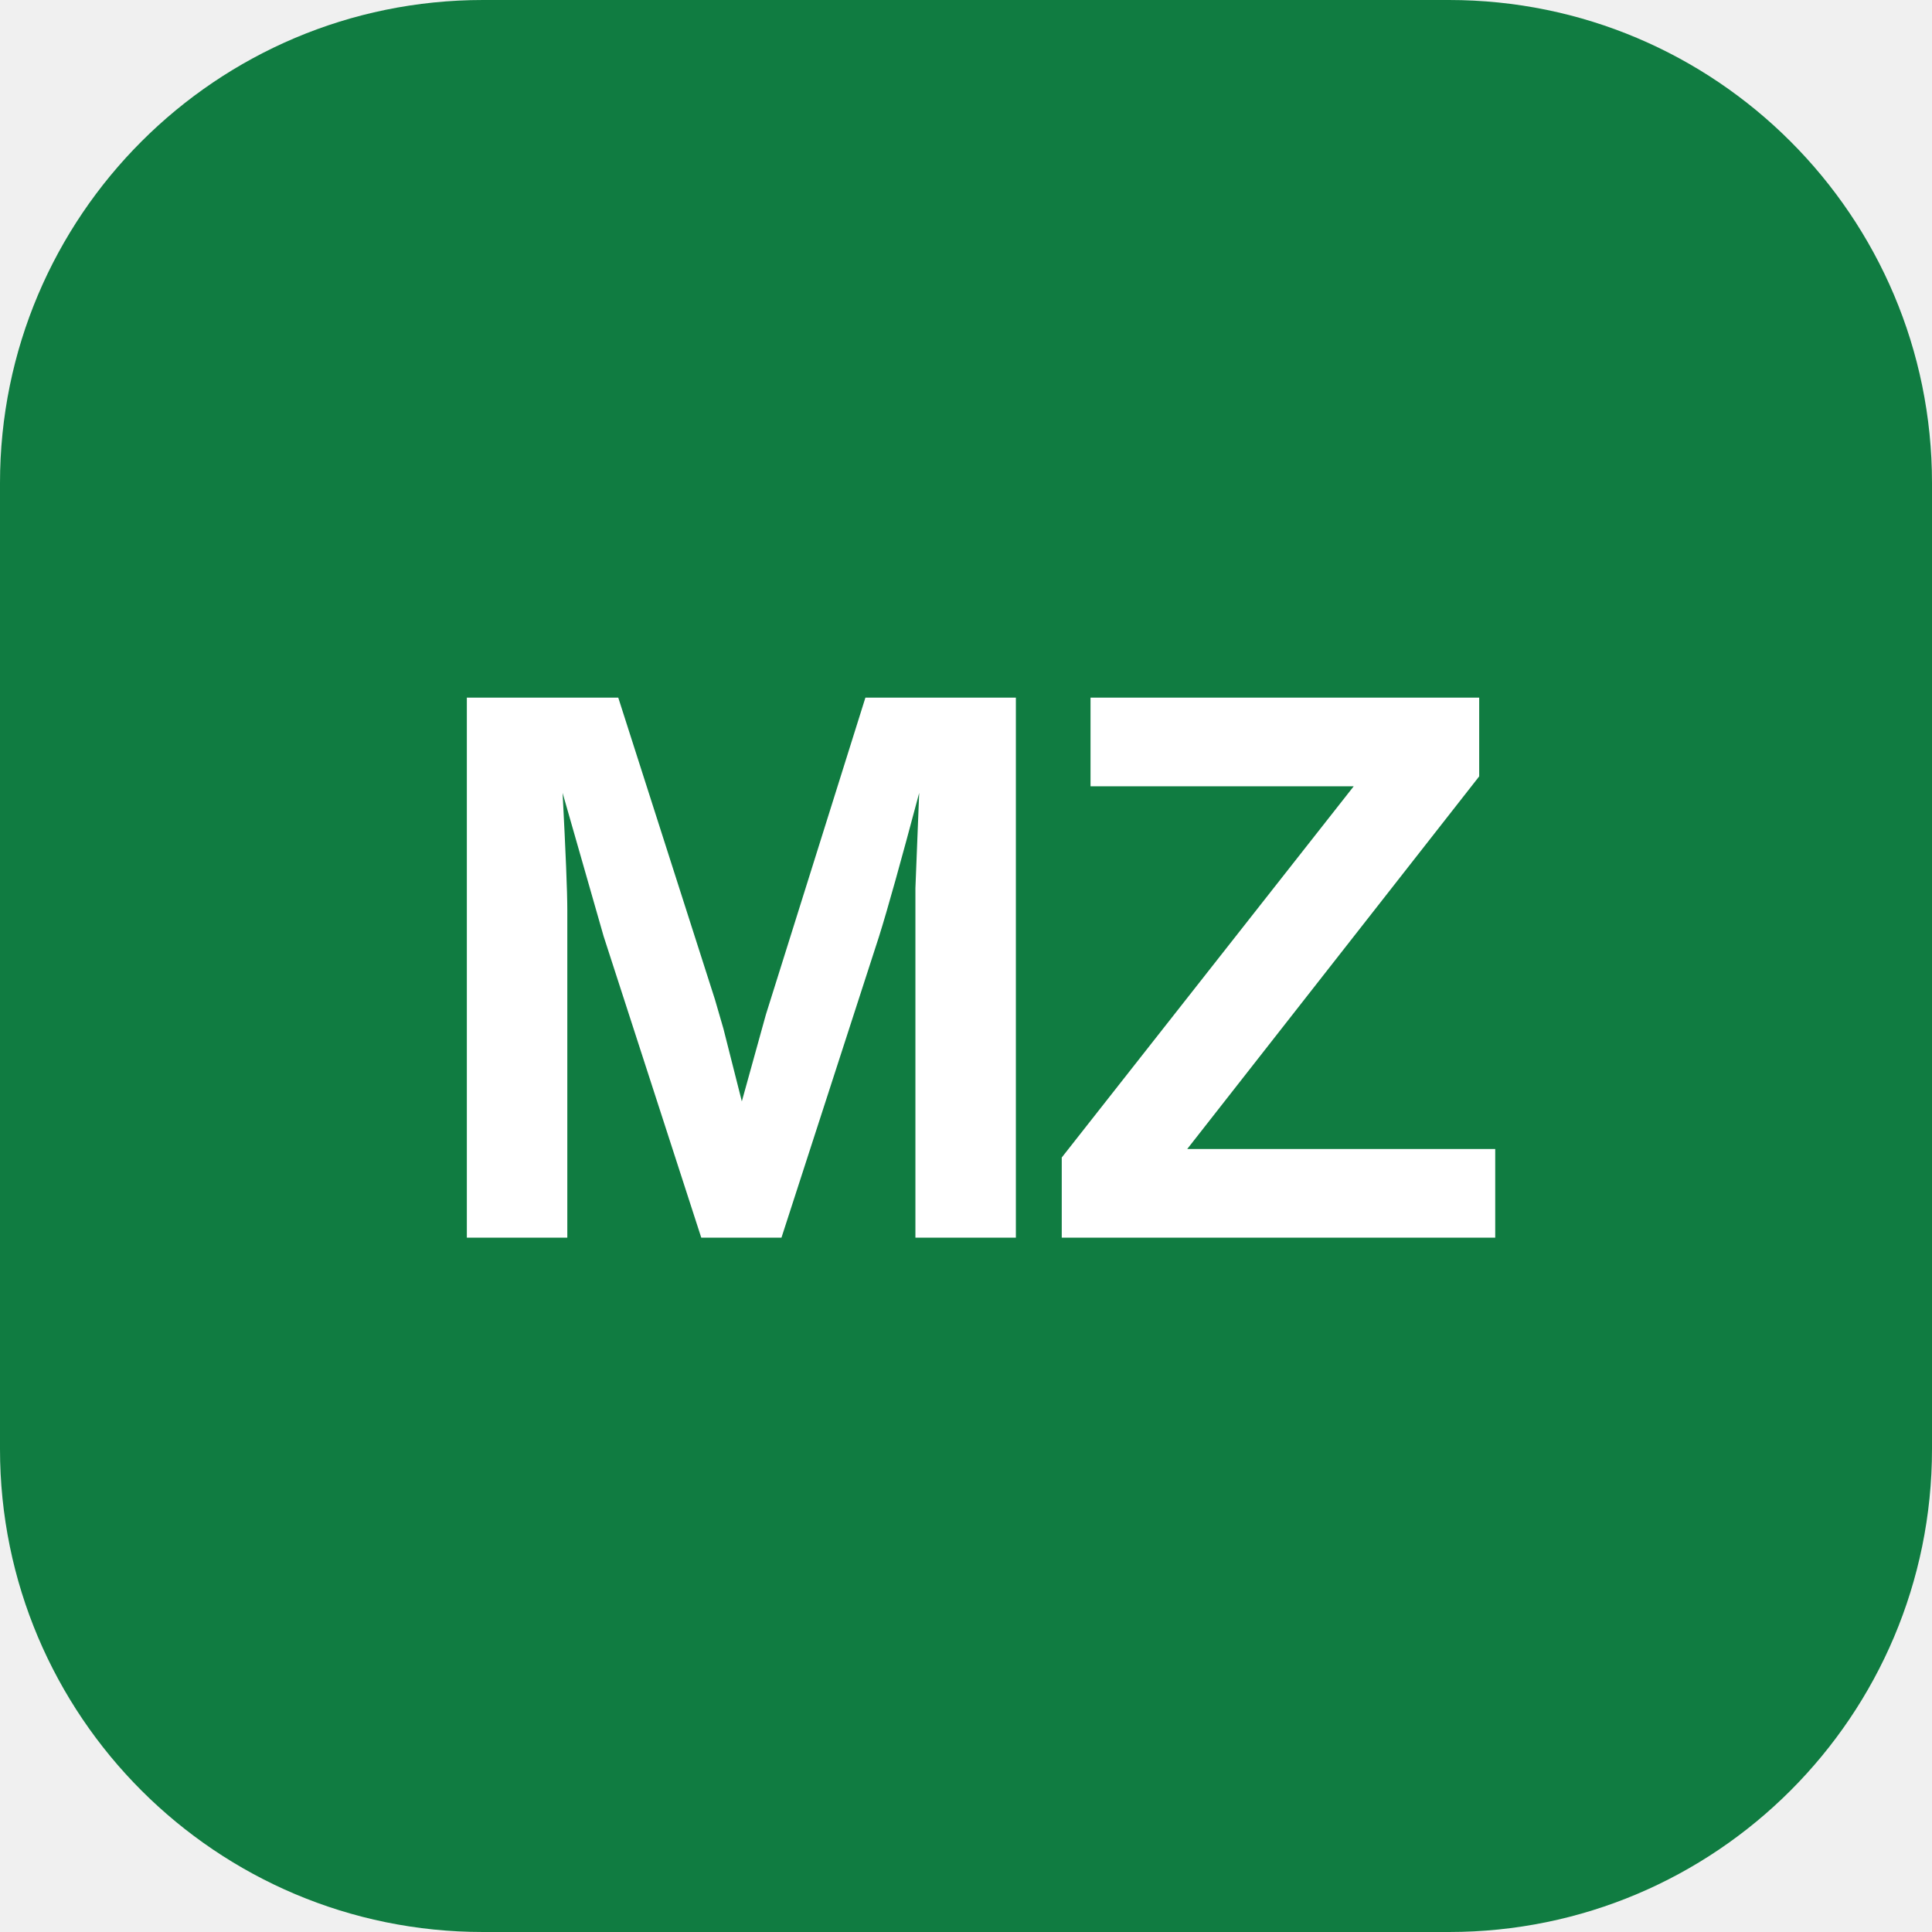
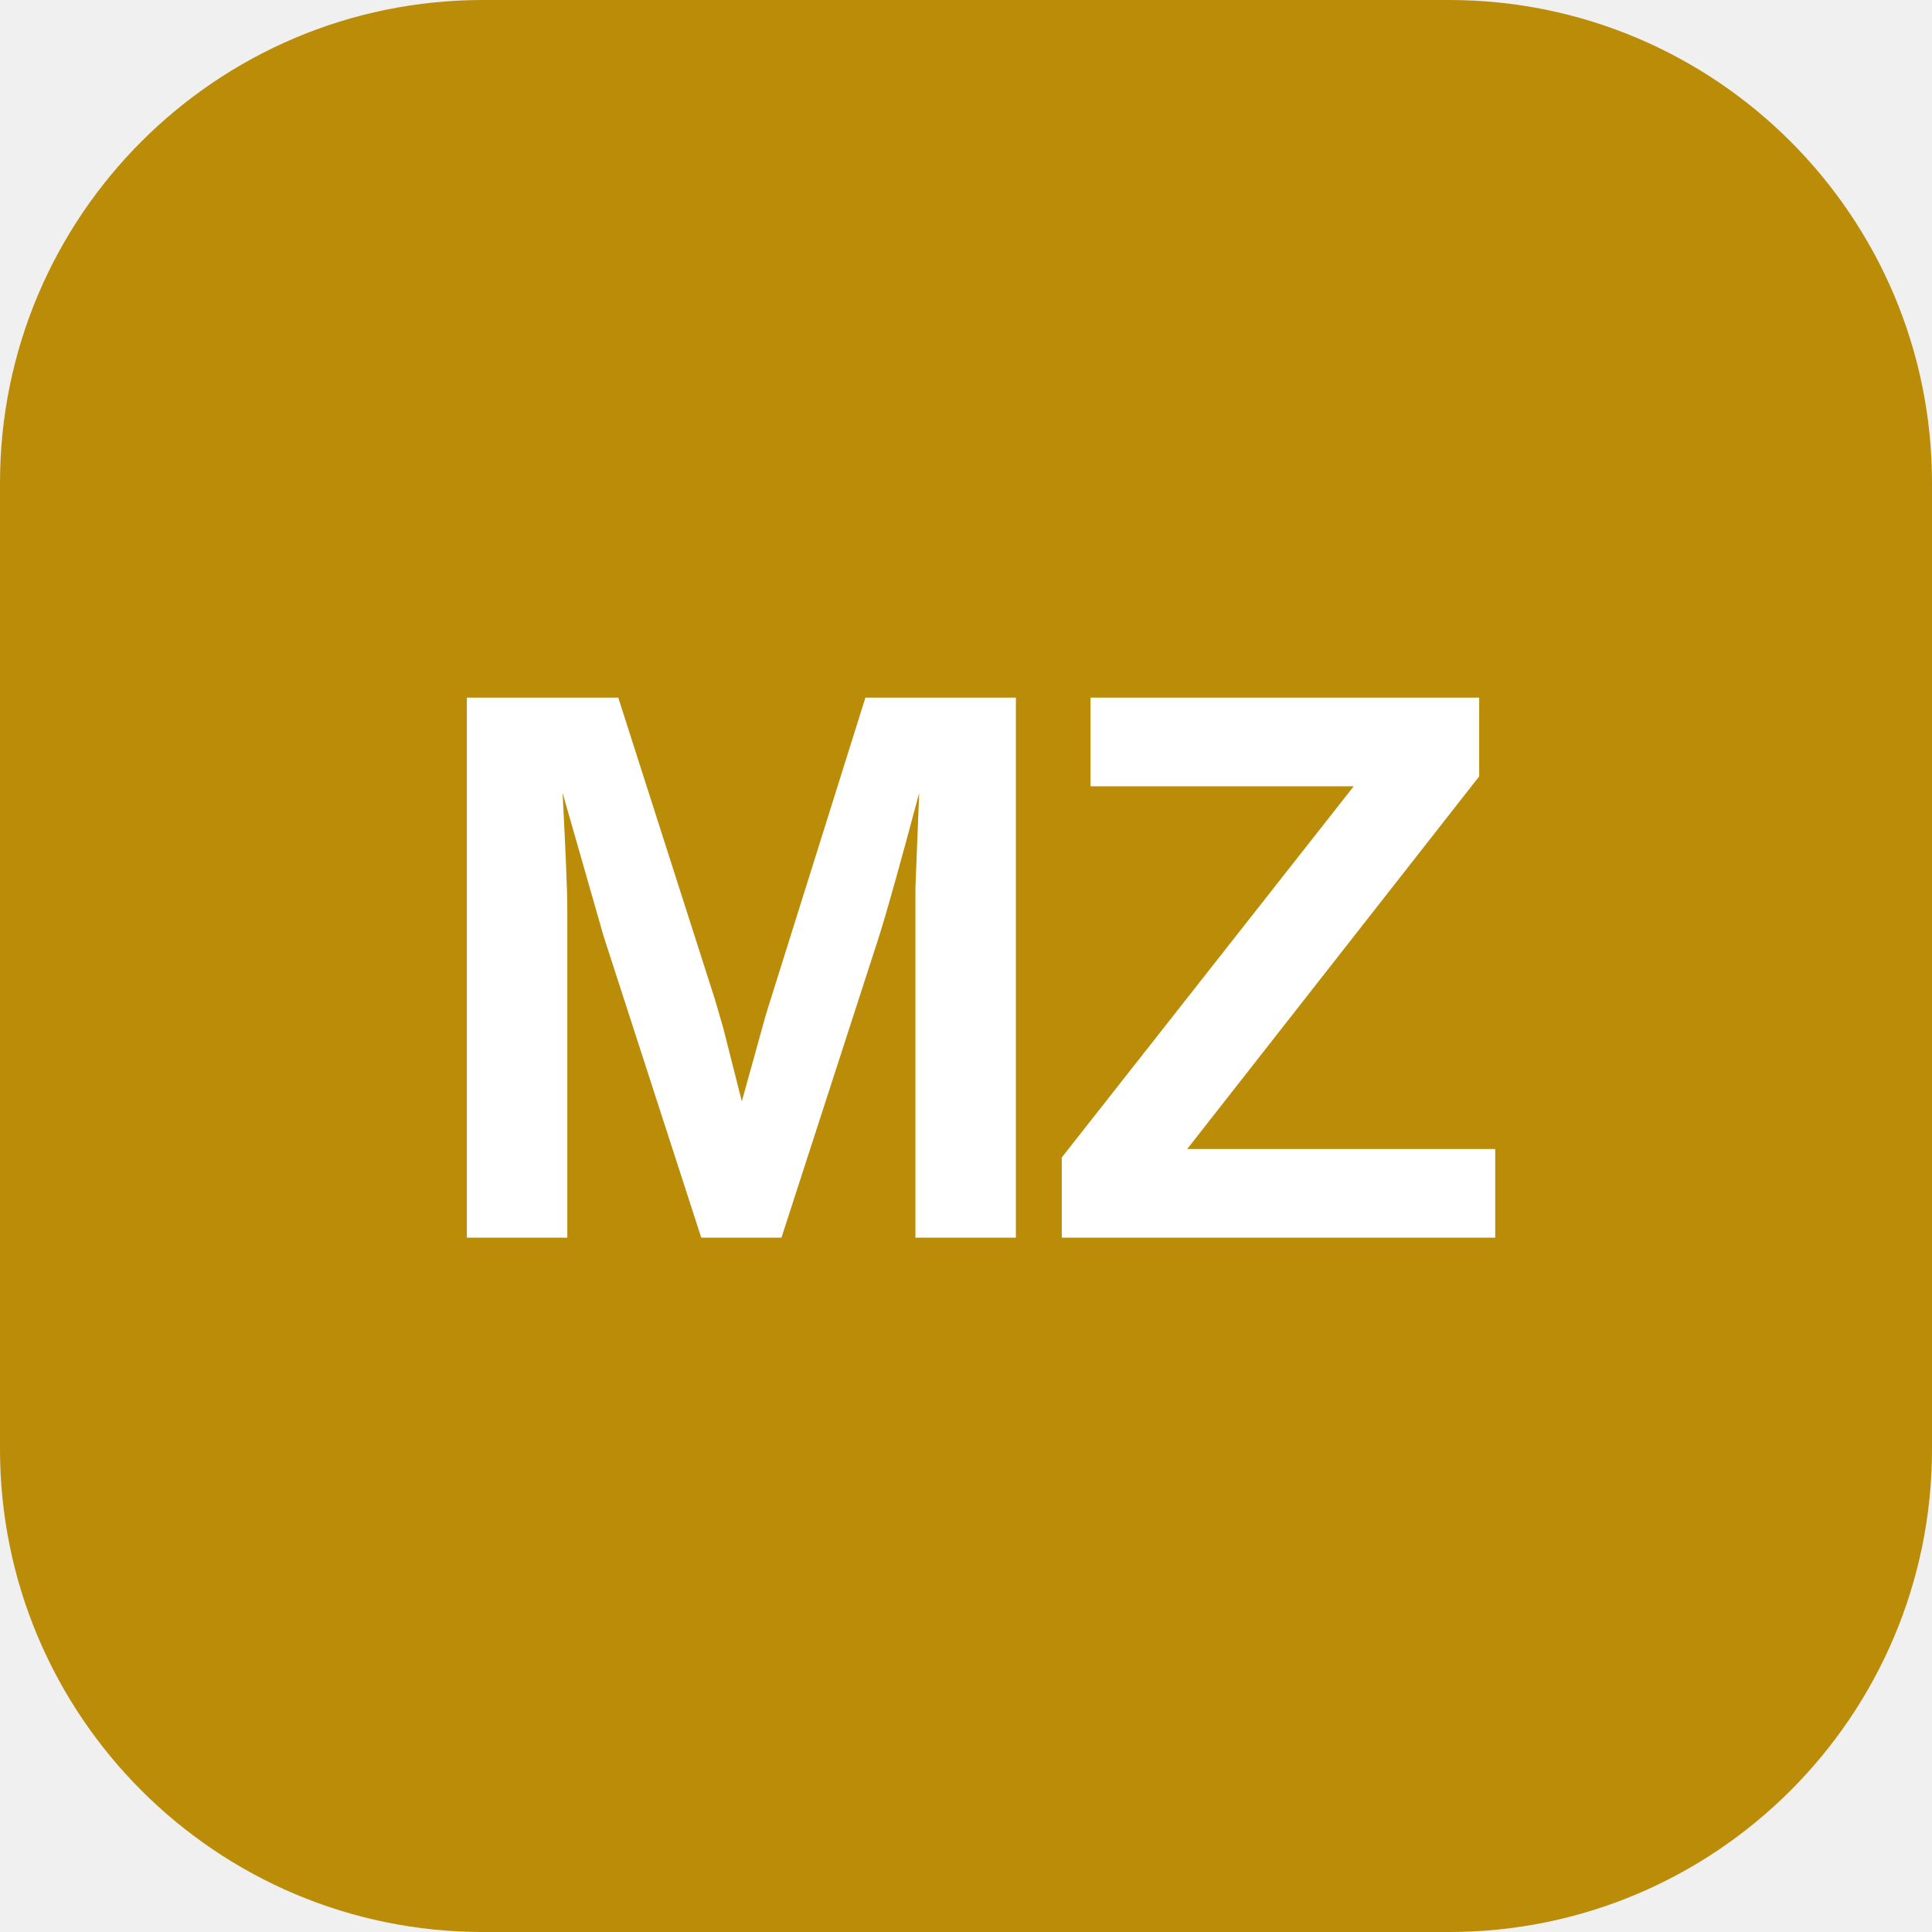
<svg xmlns="http://www.w3.org/2000/svg" viewBox="0 0 64 64">
-   <rect width="64" height="64" rx="16" fill="#107c41" />
+   <rect width="64" height="64" rx="16" fill="#bb8c08" />
  <text x="32" y="41" text-anchor="middle" font-family="Arial, Helvetica, sans-serif" font-size="26" font-weight="900" fill="#ffffff" letter-spacing="-1">MZ</text>
</svg>
